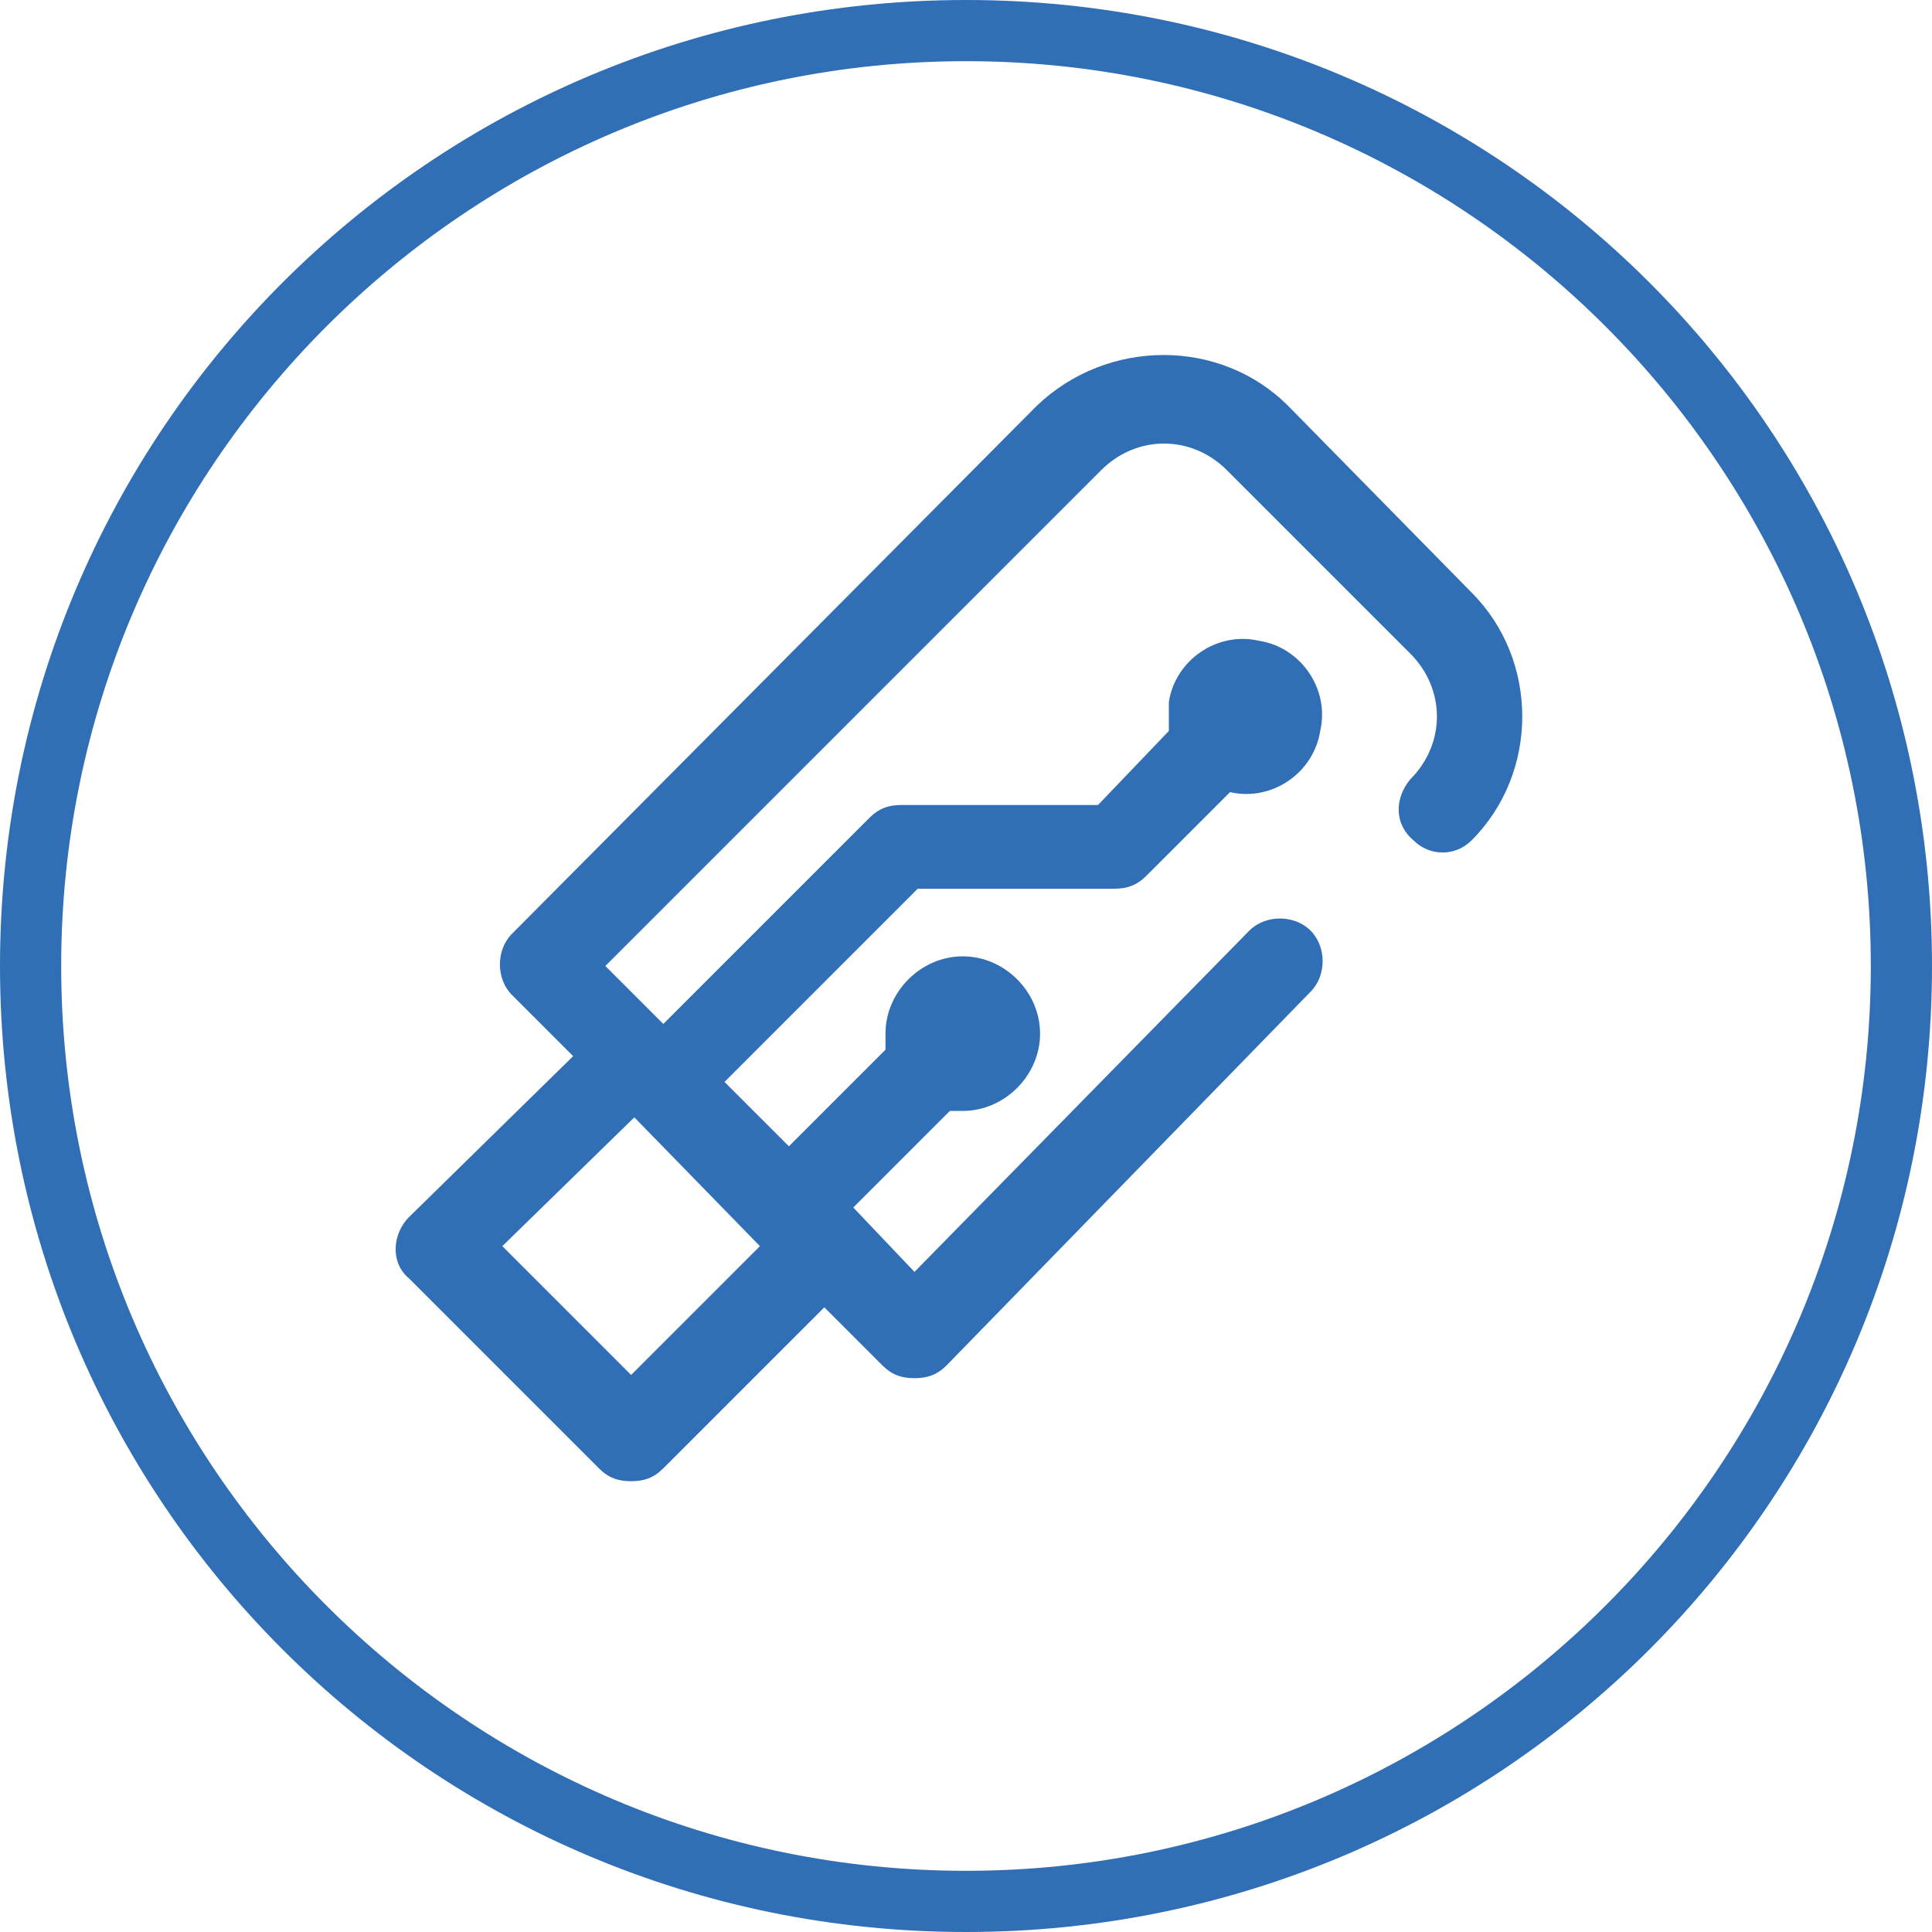
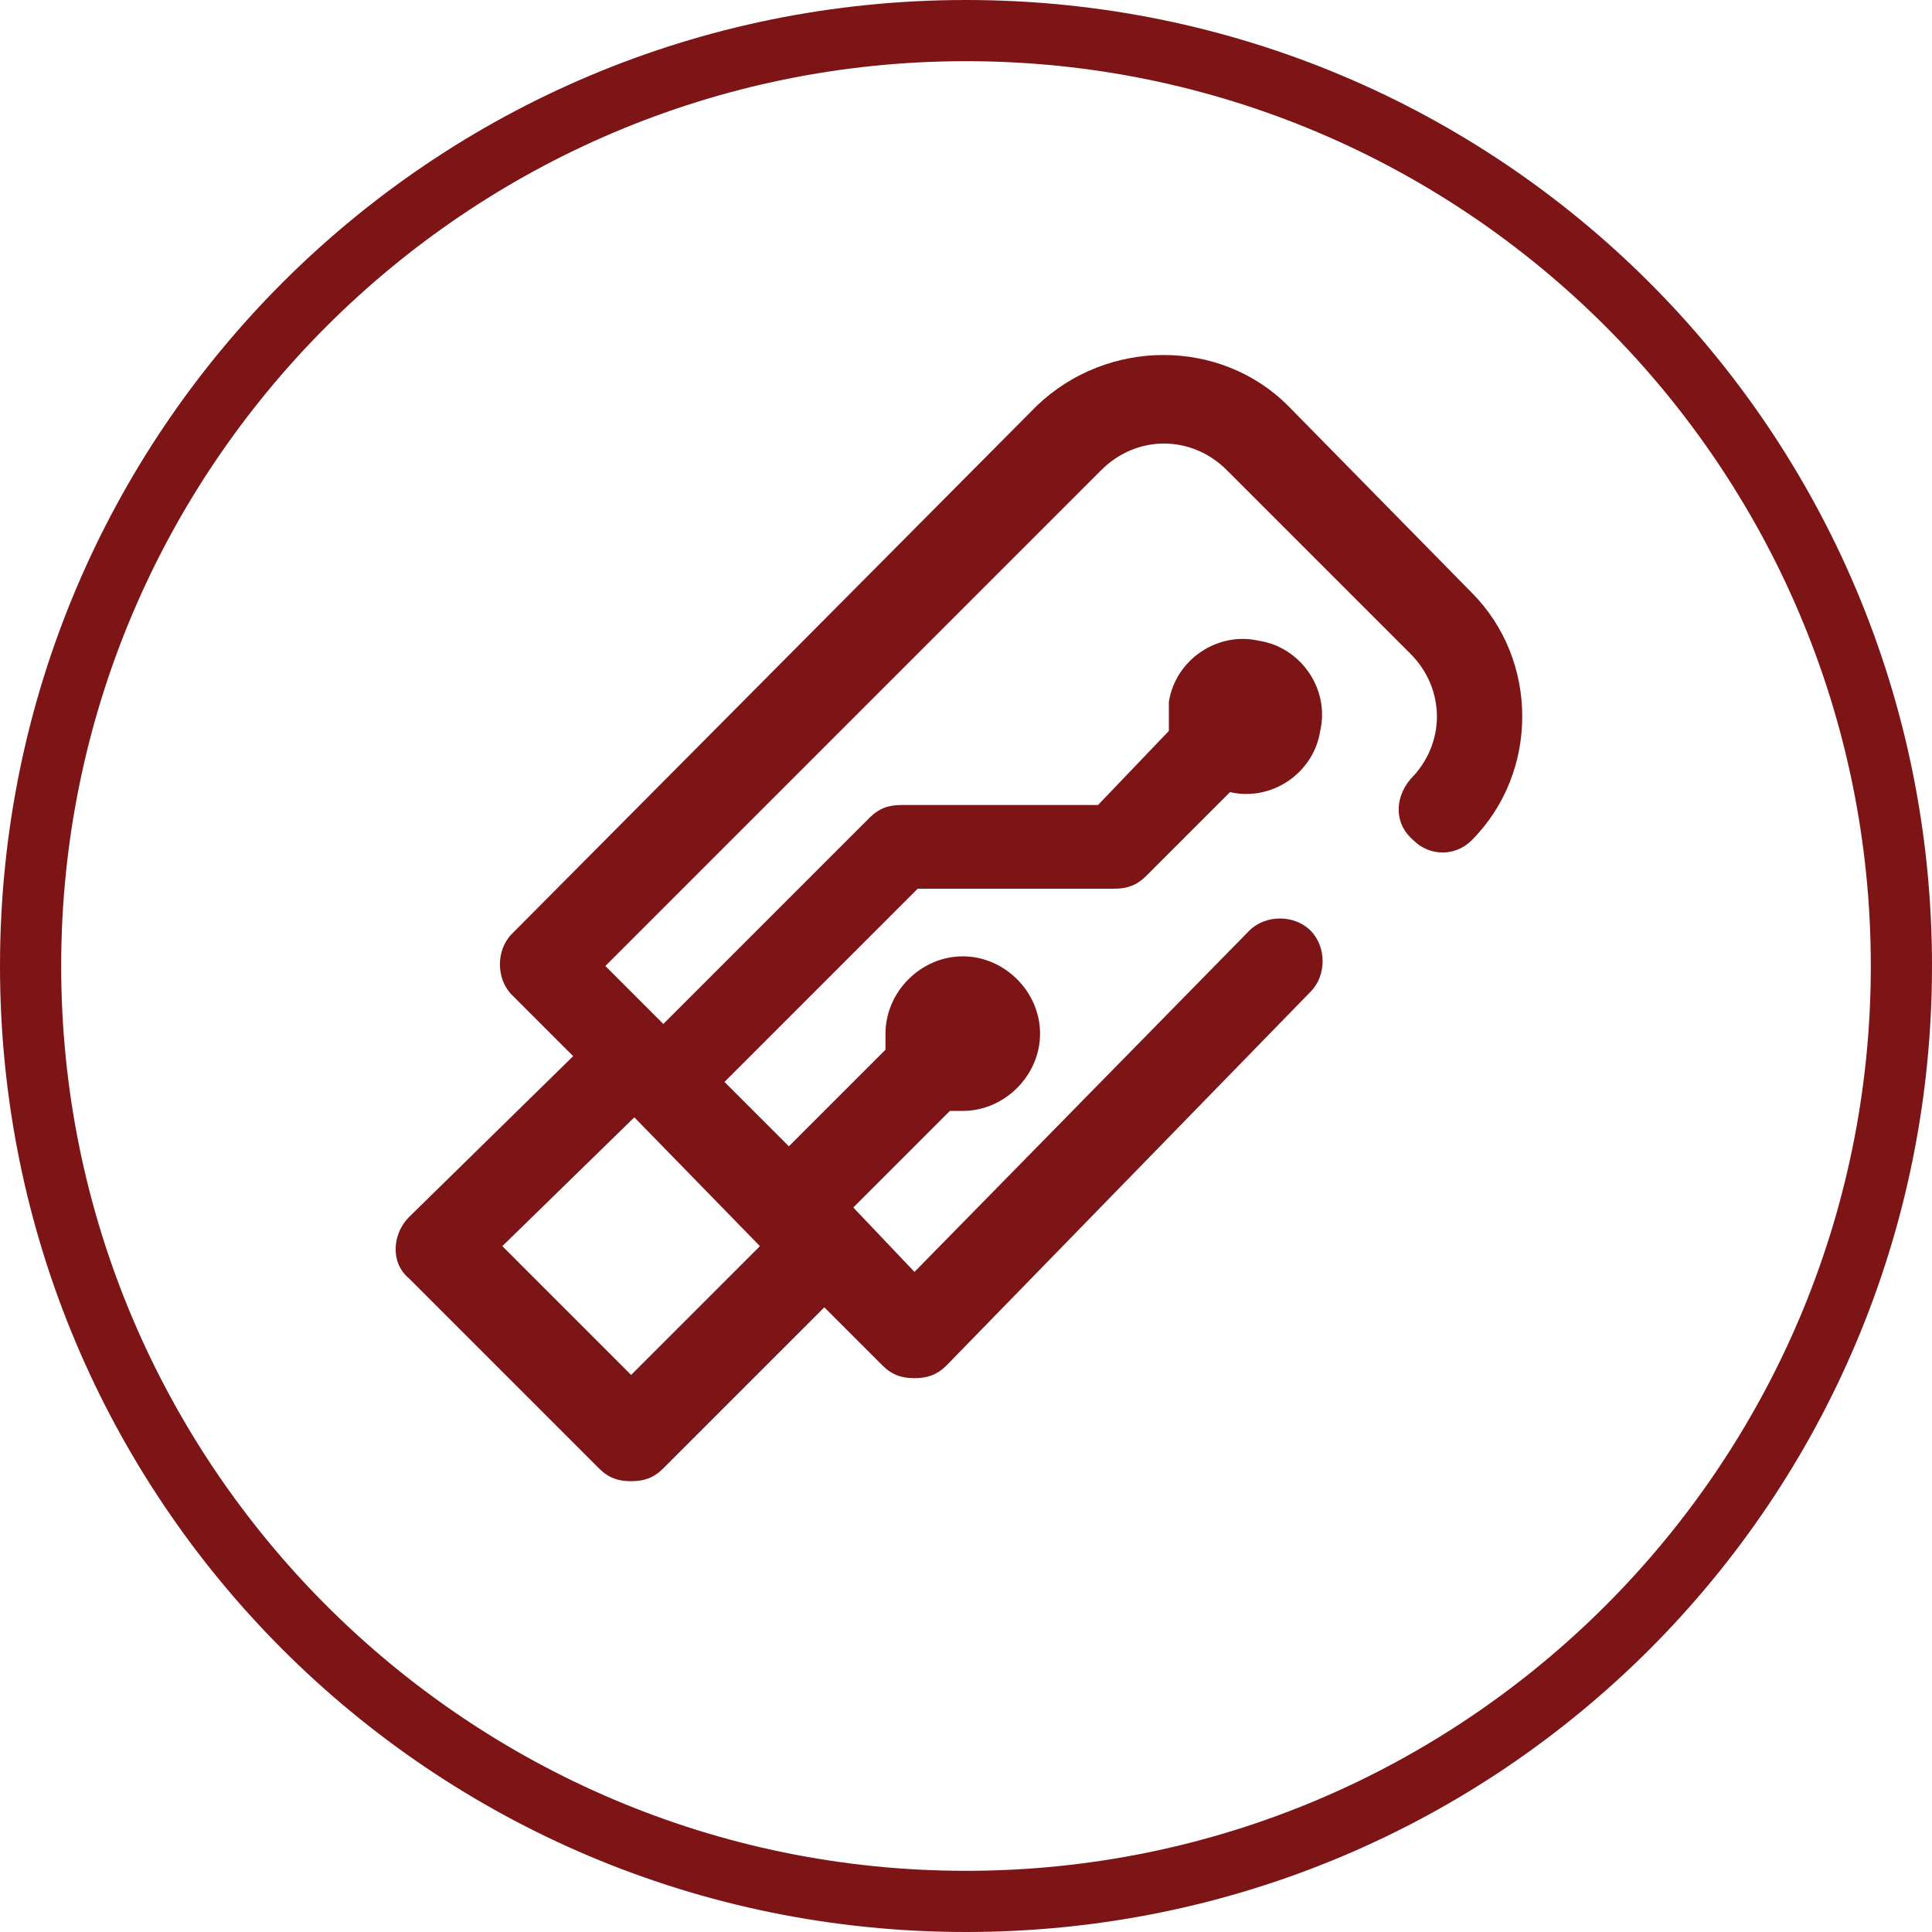
<svg xmlns="http://www.w3.org/2000/svg" version="1.1" id="Layer_1" x="0px" y="0px" viewBox="0 0 60 60" style="enable-background:new 0 0 60 60;" xml:space="preserve">
  <style type="text/css">
- 	.st0{fill:#306EB5;}
+ 	.st0{fill:#7D1416;}
</style>
  <g>
-     <path class="st0" d="M30,0C13.4,0,0,13.4,0,30s13.4,30,30,30s30-13.4,30-30S46.6,0,30,0z M30,58.1C14.5,58.1,1.9,45.5,1.9,30   S14.5,1.9,30,1.9c15.5,0,28.1,12.6,28.1,28.1C58.1,45.5,45.5,58.1,30,58.1z M40,12.6c-2.1-2.1-5.6-2.1-7.8,0c0,0,0,0,0,0L15.9,29   c-0.5,0.5-0.5,1.4,0,1.9c0,0,0,0,0,0l1.9,1.9l-5.1,5c-0.5,0.5-0.6,1.4,0,1.9c0,0,0,0,0,0l5.9,5.9c0.3,0.3,0.6,0.4,1,0.4   c0.4,0,0.7-0.1,1-0.4l5-5l1.8,1.8c0.3,0.3,0.6,0.4,1,0.4l0,0c0.4,0,0.7-0.1,1-0.4l11.3-11.6c0.5-0.5,0.5-1.4,0-1.9c0,0,0,0,0,0   c-0.5-0.5-1.4-0.5-1.9,0L28.4,39.5l-1.9-2l3-3c0.1,0,0.3,0,0.4,0c1.3,0,2.4-1.1,2.4-2.4s-1.1-2.4-2.4-2.4c-1.3,0-2.4,1.1-2.4,2.4   l0,0c0,0.2,0,0.3,0,0.5l-3,3l-2-2l6-6h6.1c0.4,0,0.7-0.1,1-0.4l2.6-2.6c1.3,0.3,2.6-0.6,2.8-1.9c0.3-1.3-0.6-2.6-1.9-2.8   c-1.3-0.3-2.6,0.6-2.8,1.9c0,0.1,0,0.3,0,0.5c0,0.1,0,0.3,0,0.4L34.1,25h-6.1c-0.4,0-0.7,0.1-1,0.4l-6.4,6.4L18.8,30l15.4-15.4   c1.1-1.1,2.8-1.1,3.9,0c0,0,0,0,0,0l5.7,5.7c1.1,1.1,1.1,2.8,0,3.9c-0.5,0.6-0.5,1.4,0.1,1.9c0.5,0.5,1.3,0.5,1.8,0   c2.1-2.1,2.1-5.6,0-7.7L40,12.6z M19.7,34.7L19.7,34.7l3.9,4l-4,4l-4-4L19.7,34.7z" />
+     <path class="st0" d="M30,0C13.4,0,0,13.4,0,30s13.4,30,30,30s30-13.4,30-30S46.6,0,30,0z M30,58.1C14.5,58.1,1.9,45.5,1.9,30   S14.5,1.9,30,1.9S58.1,14.5,58.1,30S45.5,58.1,30,58.1z M40,12.6c-2.1-2.1-5.6-2.1-7.8,0l0,0L15.9,29c-0.5,0.5-0.5,1.4,0,1.9l0,0   l1.9,1.9l-5.1,5c-0.5,0.5-0.6,1.4,0,1.9l0,0l5.9,5.9c0.3,0.3,0.6,0.4,1,0.4s0.7-0.1,1-0.4l5-5l1.8,1.8c0.3,0.3,0.6,0.4,1,0.4l0,0   c0.4,0,0.7-0.1,1-0.4l11.3-11.6c0.5-0.5,0.5-1.4,0-1.9l0,0c-0.5-0.5-1.4-0.5-1.9,0L28.4,39.5l-1.9-2l3-3c0.1,0,0.3,0,0.4,0   c1.3,0,2.4-1.1,2.4-2.4s-1.1-2.4-2.4-2.4s-2.4,1.1-2.4,2.4l0,0c0,0.2,0,0.3,0,0.5l-3,3l-2-2l6-6h6.1c0.4,0,0.7-0.1,1-0.4l2.6-2.6   c1.3,0.3,2.6-0.6,2.8-1.9c0.3-1.3-0.6-2.6-1.9-2.8c-1.3-0.3-2.6,0.6-2.8,1.9c0,0.1,0,0.3,0,0.5c0,0.1,0,0.3,0,0.4L34.1,25H28   c-0.4,0-0.7,0.1-1,0.4l-6.4,6.4L18.8,30l15.4-15.4c1.1-1.1,2.8-1.1,3.9,0l0,0l5.7,5.7c1.1,1.1,1.1,2.8,0,3.9   c-0.5,0.6-0.5,1.4,0.1,1.9c0.5,0.5,1.3,0.5,1.8,0c2.1-2.1,2.1-5.6,0-7.7L40,12.6z M19.7,34.7L19.7,34.7l3.9,4l-4,4l-4-4L19.7,34.7z   " />
  </g>
</svg>
